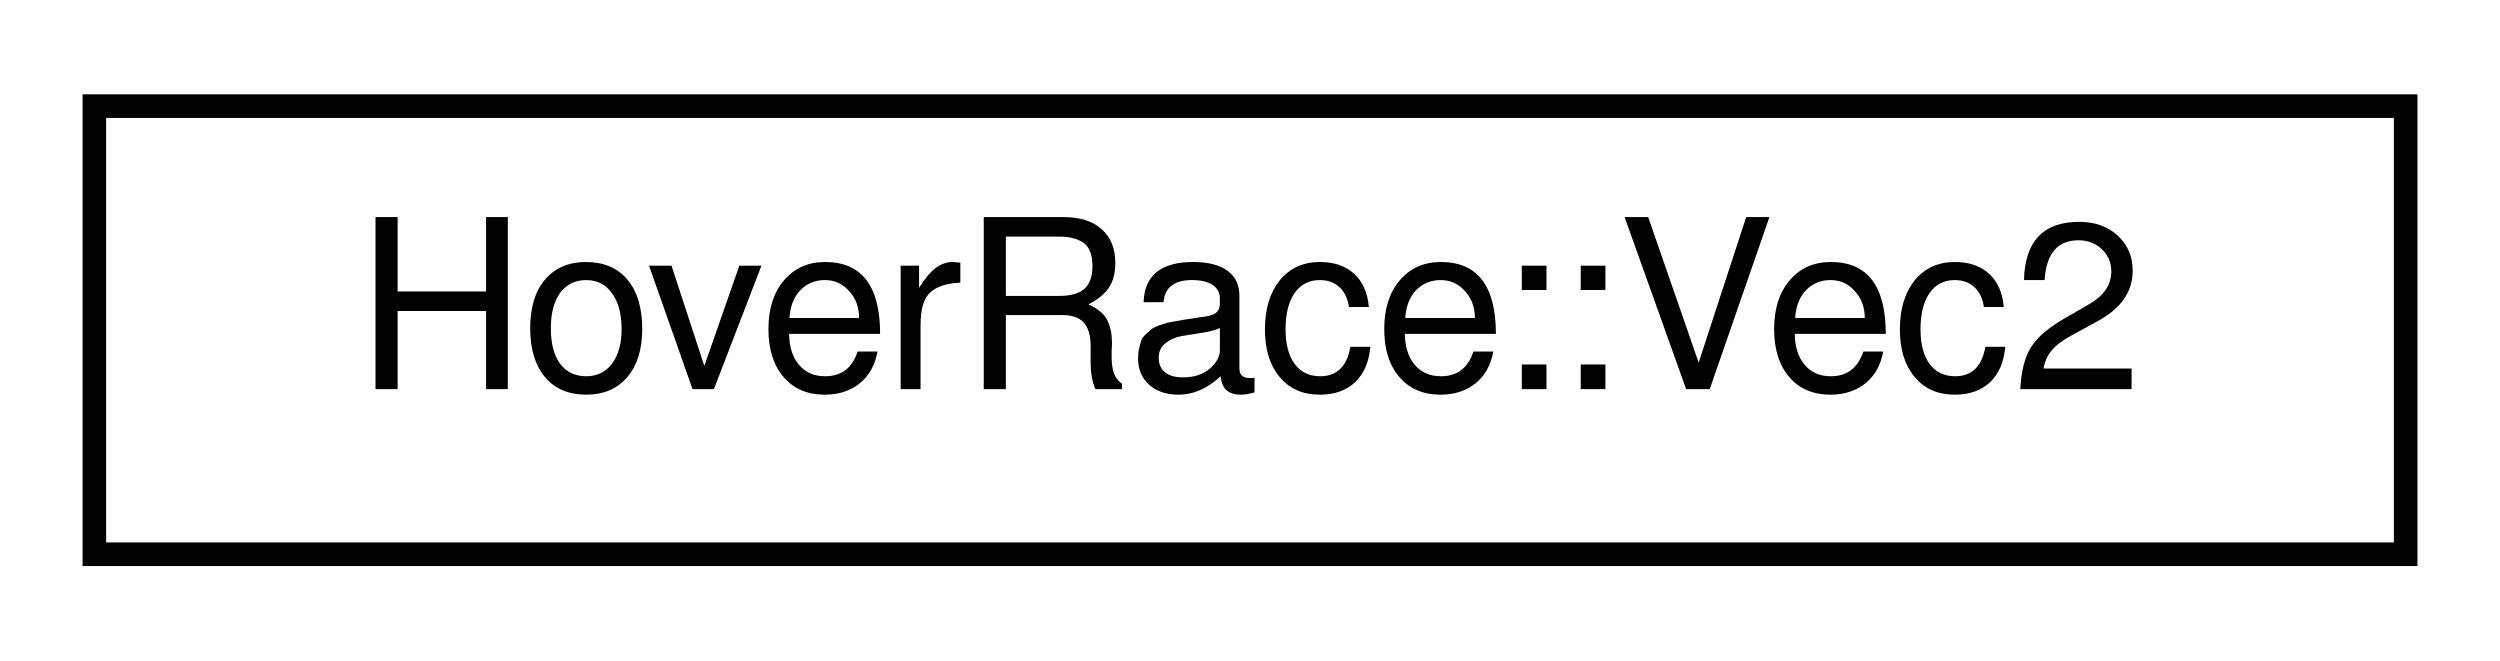
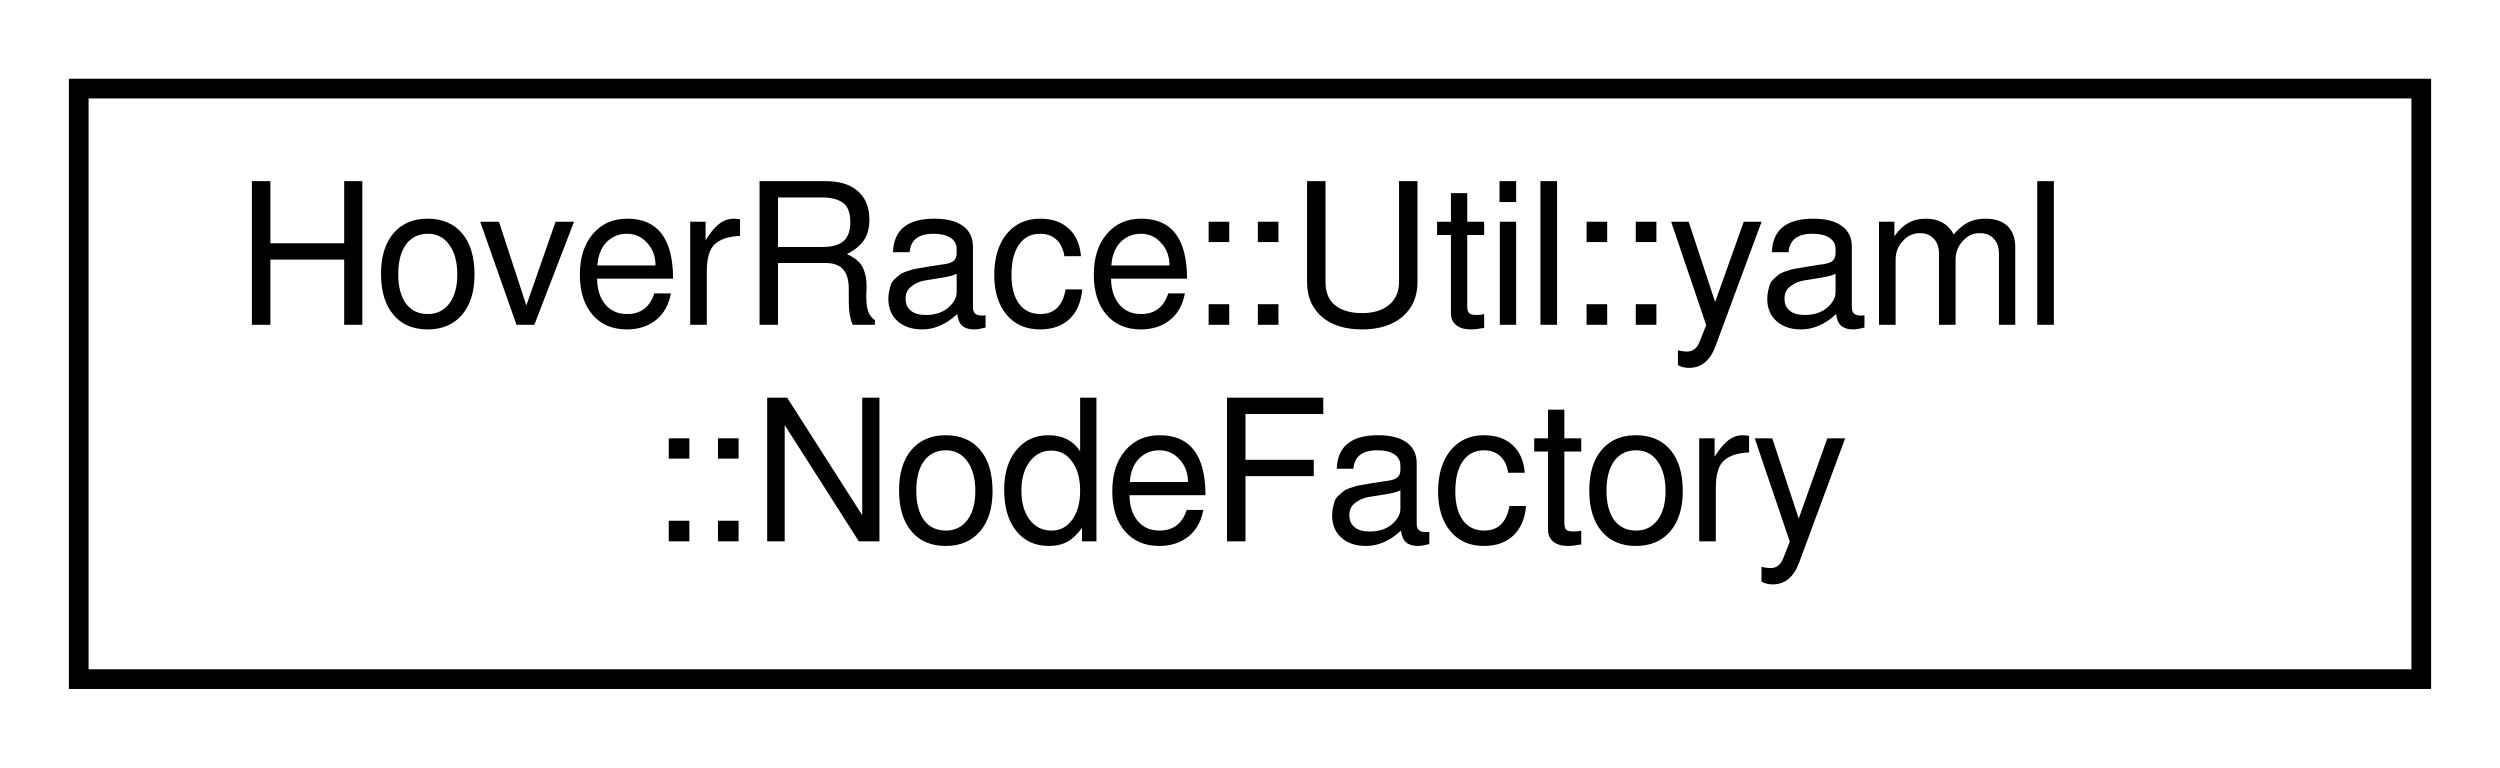
- <svg xmlns="http://www.w3.org/2000/svg" xmlns:xlink="http://www.w3.org/1999/xlink" width="106pt" height="28pt" viewBox="0.00 0.00 106.00 28.00">
-   <g id="graph0" class="graph" transform="scale(1 1) rotate(0) translate(4 24)">
+ <svg xmlns="http://www.w3.org/2000/svg" xmlns:xlink="http://www.w3.org/1999/xlink" width="127pt" height="39pt" viewBox="0.00 0.00 127.00 39.00">
+   <g id="graph0" class="graph" transform="scale(1 1) rotate(0) translate(4 35)">
    <g id="node1" class="node">
      <g id="a_node1">
-         <a xlink:href="struct_hover_race_1_1_vec2.html" target="_top" xlink:title="HoverRace::Vec2">
-           <polygon fill="none" stroke="black" points="-7.10543e-15,-0.5 -7.10543e-15,-19.5 98,-19.5 98,-0.5 -7.10543e-15,-0.5" />
-           <text text-anchor="middle" x="49" y="-7.5" font-family="FreeSans" font-size="10.00">HoverRace::Vec2</text>
+         <a xlink:href="class_hover_race_1_1_util_1_1yaml_1_1_node_factory.html" target="_top" xlink:title="Generates the appropriate wrapper for LibYAML nodes. ">
+           <polygon fill="none" stroke="black" points="0,-0.5 0,-30.5 119,-30.5 119,-0.5 0,-0.5" />
+           <text text-anchor="start" x="8" y="-18.5" font-family="FreeSans" font-size="10.00">HoverRace::Util::yaml</text>
+           <text text-anchor="middle" x="59.5" y="-7.5" font-family="FreeSans" font-size="10.00">::NodeFactory</text>
        </a>
      </g>
    </g>
  </g>
</svg>
